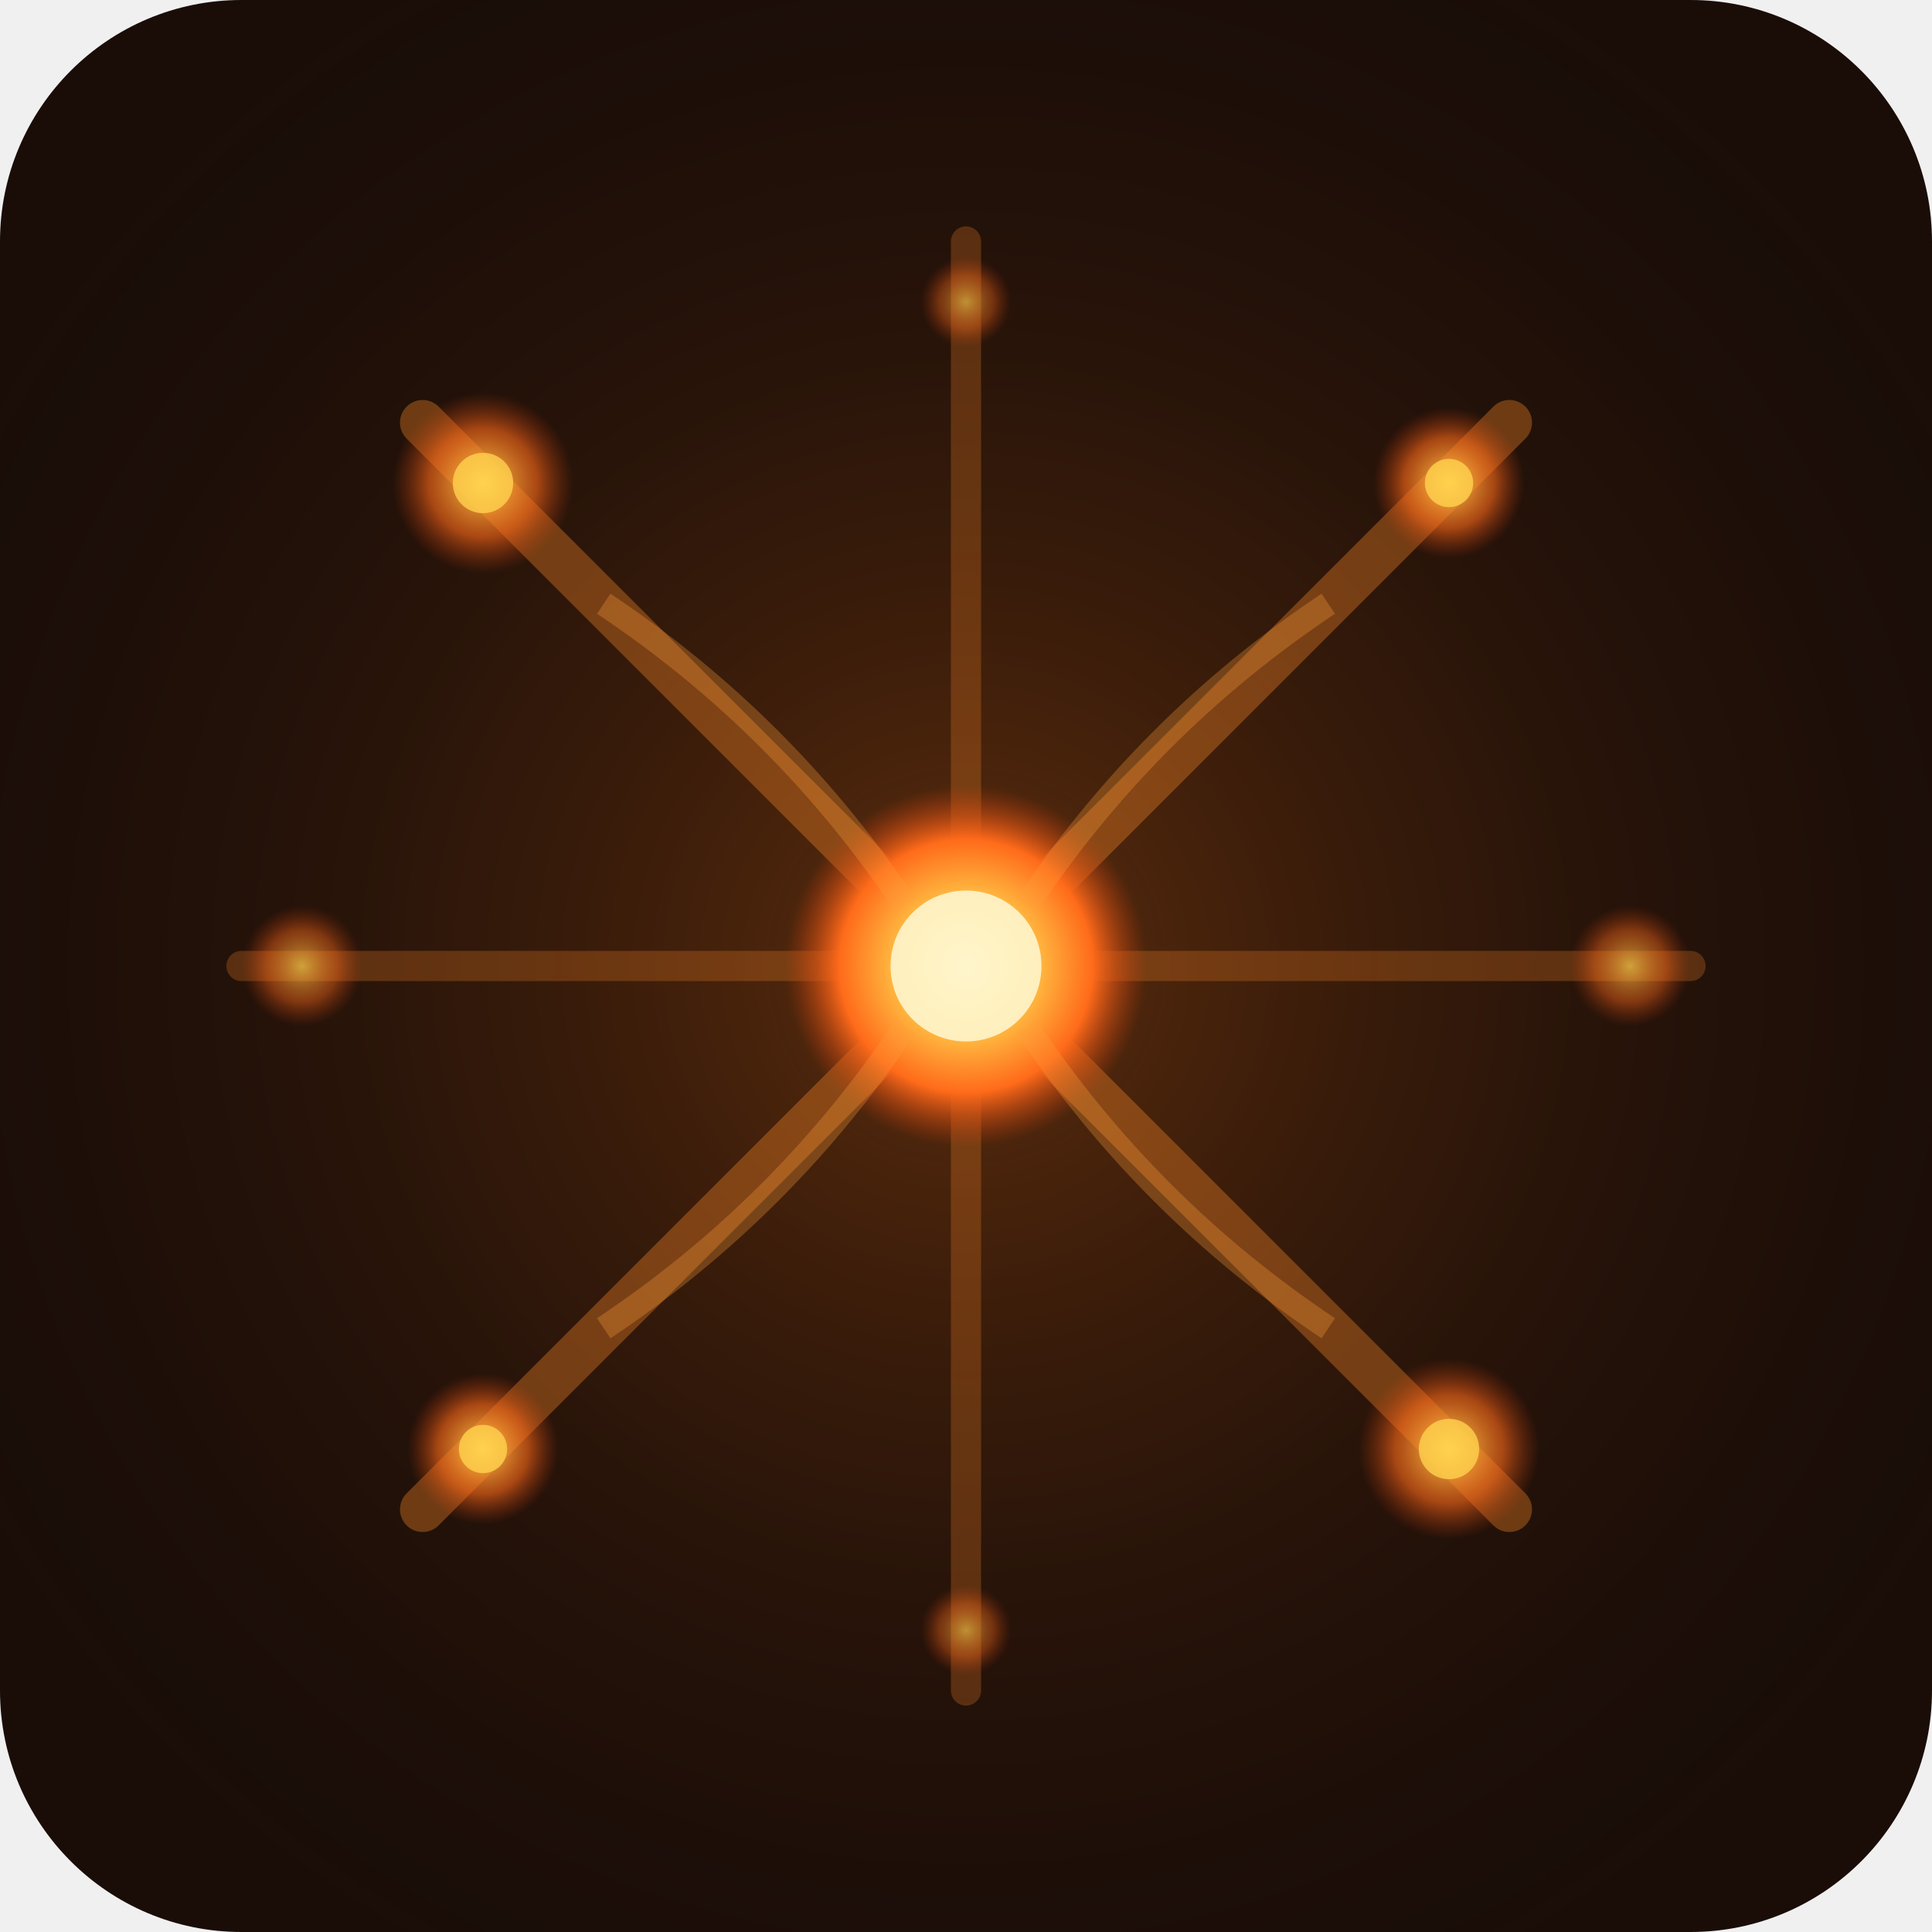
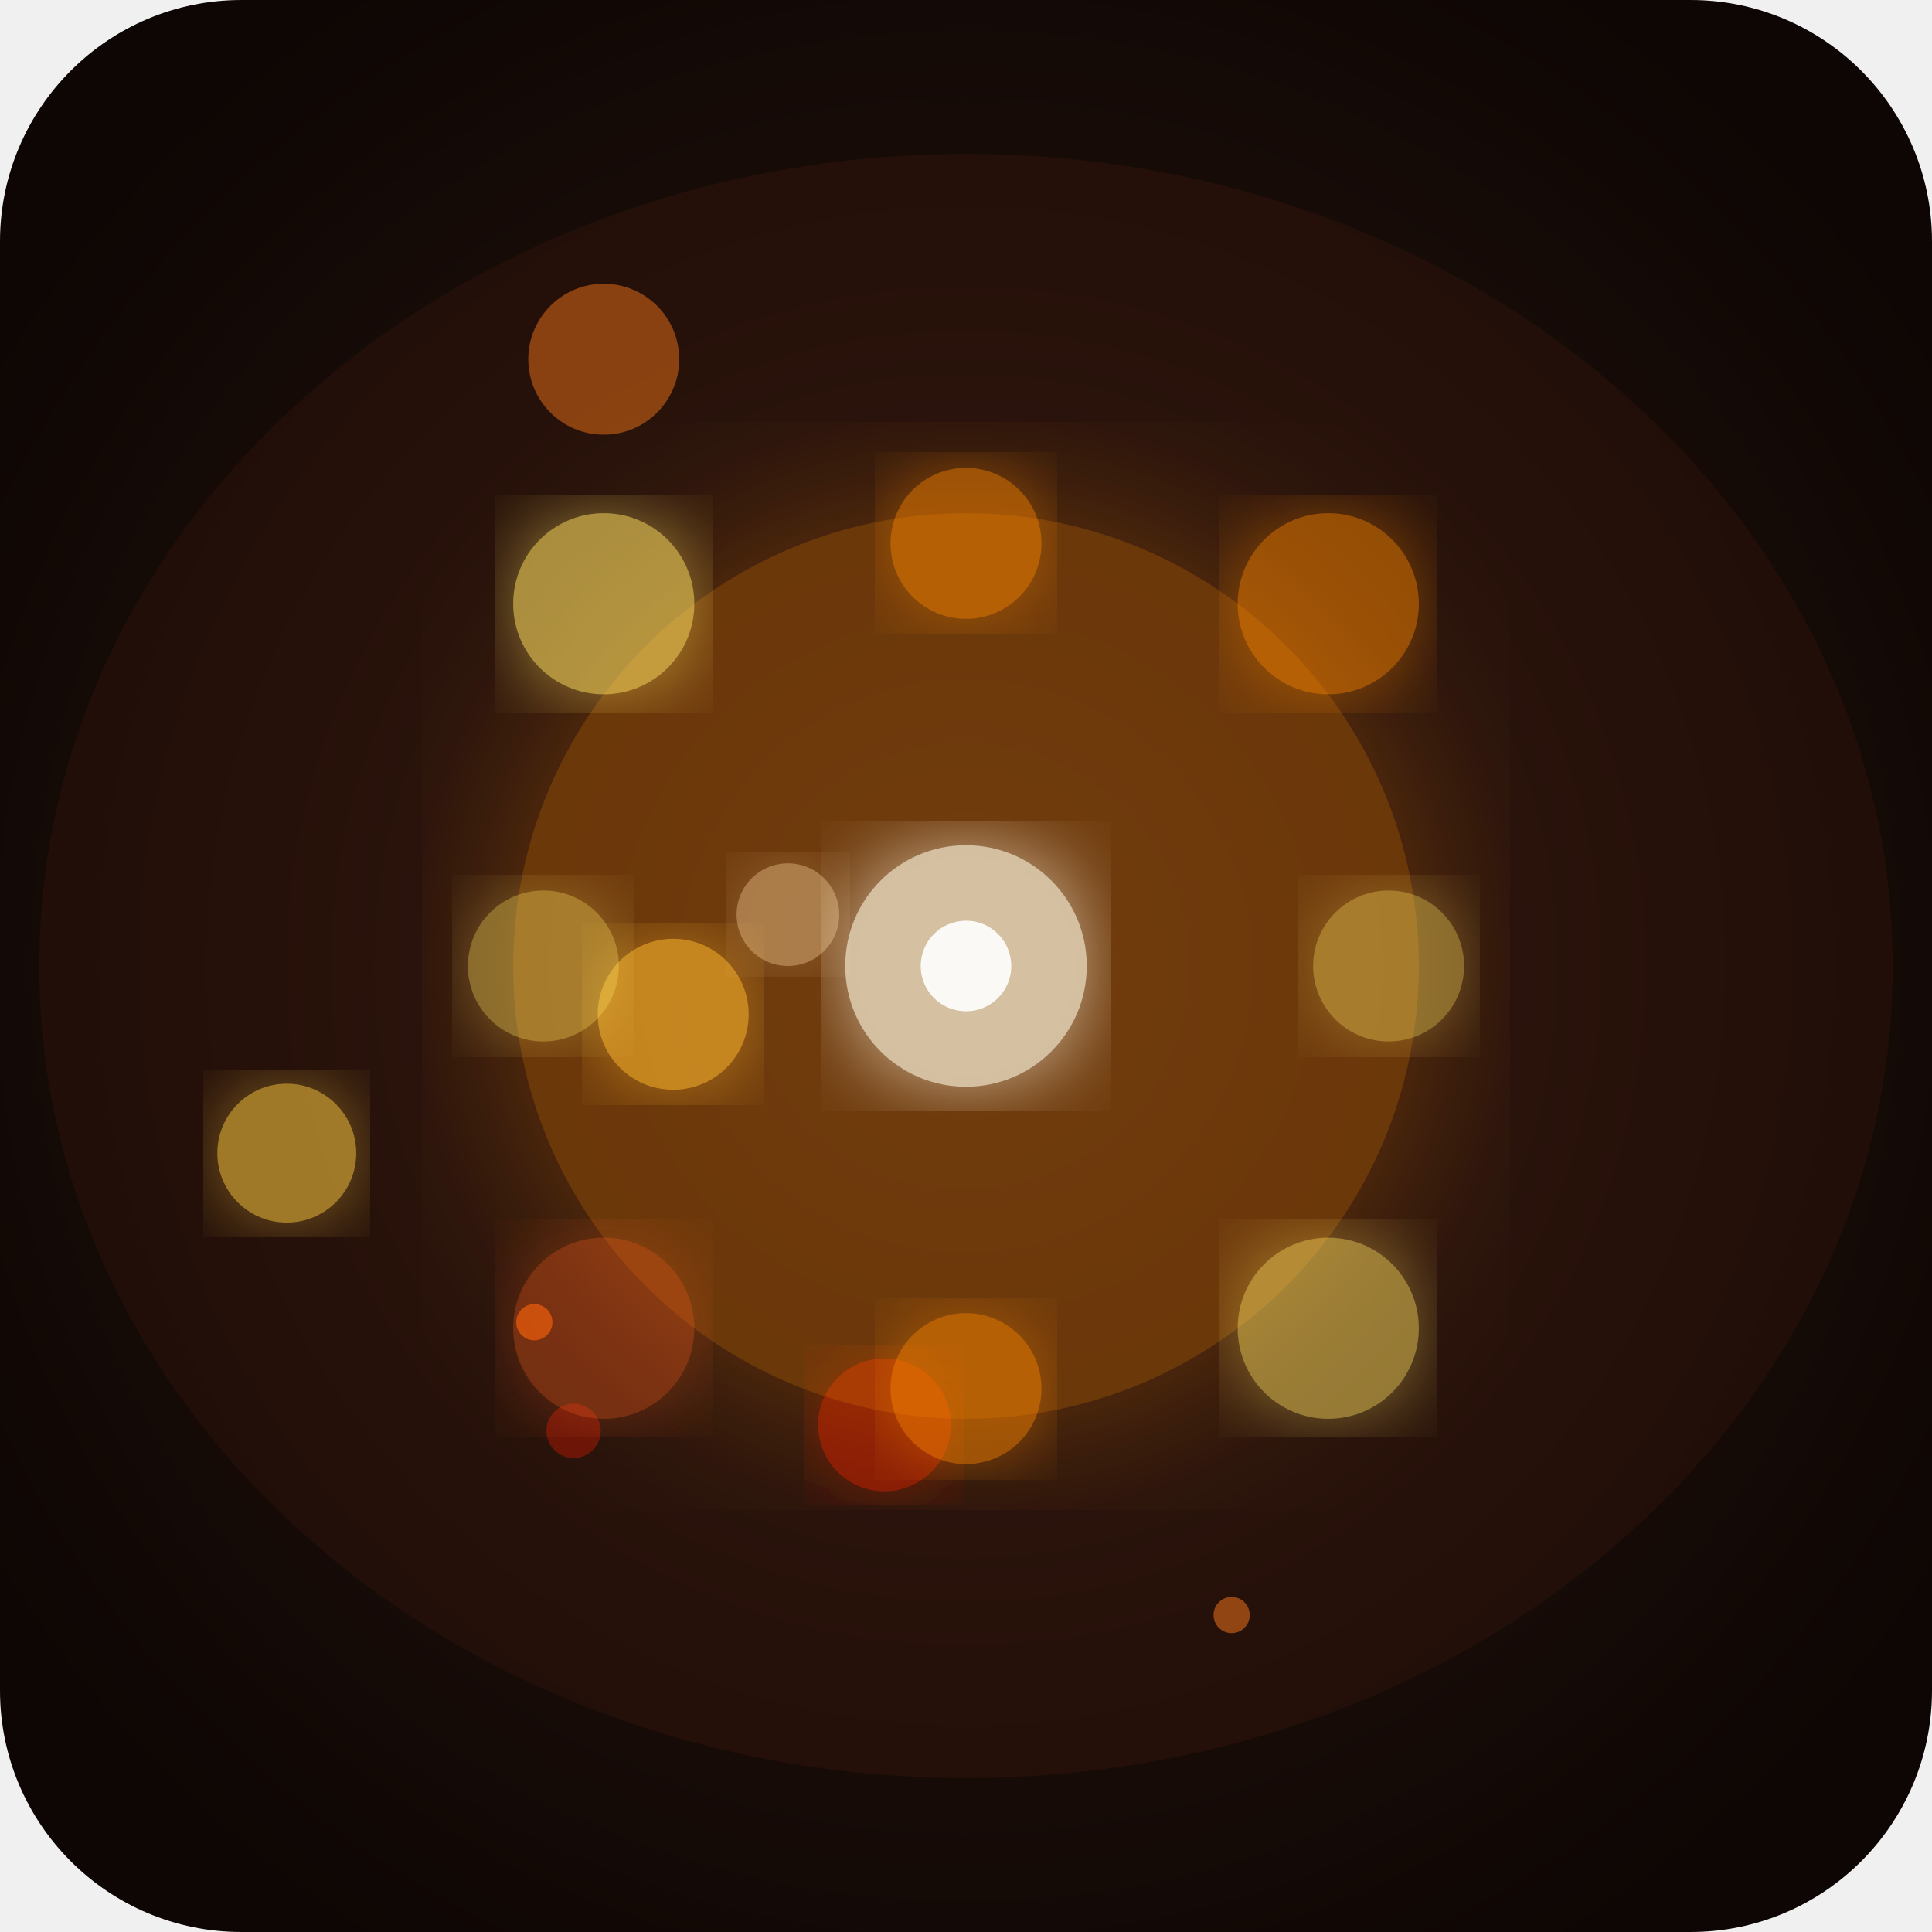
<svg xmlns="http://www.w3.org/2000/svg" width="64" height="64" viewBox="0 0 64 64">
  <defs>
-     <radialGradient id="esGlow" cx="50%" cy="50%" r="60%">
-       <stop offset="0%" stop-color="#ff7a1a" stop-opacity="0.3" />
-       <stop offset="100%" stop-color="#1a0d08" stop-opacity="0" />
-     </radialGradient>
-     <radialGradient id="esCore" cx="50%" cy="50%" r="50%">
-       <stop offset="0%" stop-color="#fff5cc" />
-       <stop offset="30%" stop-color="#ffd24d" />
-       <stop offset="70%" stop-color="#ff6b1a" />
-       <stop offset="100%" stop-color="#c43d0e" stop-opacity="0" />
-     </radialGradient>
-     <radialGradient id="esEmber" cx="50%" cy="50%" r="50%">
-       <stop offset="0%" stop-color="#ffd24d" />
-       <stop offset="60%" stop-color="#ff6b1a" stop-opacity="0.6" />
-       <stop offset="100%" stop-color="#c43d0e" stop-opacity="0" />
+     <filter id="glow1">
+       <feGaussianBlur stdDeviation="1.5" result="blur" />
+       <feMerge>
+         <feMergeNode in="blur" />
+         <feMergeNode in="SourceGraphic" />
+       </feMerge>
+     </filter>
+     <filter id="soft2">
+       <feGaussianBlur stdDeviation="3" result="blur" />
+       <feMerge>
+         <feMergeNode in="blur" />
+         <feMergeNode in="SourceGraphic" />
+       </feMerge>
+     </filter>
+     <radialGradient id="bg3" cx="50%" cy="50%" r="60%">
+       <stop offset="0%" stop-color="#2a1815" />
+       <stop offset="60%" stop-color="#1a0d08" />
+       <stop offset="100%" stop-color="#0d0604" />
    </radialGradient>
  </defs>
-   <rect width="64" height="64" fill="#1a0d08" rx="8" />
-   <rect width="64" height="64" fill="url(#esGlow)" rx="8" />
-   <path d="M32 32 L14 14" stroke="#ff8a2a" stroke-width="1.5" stroke-opacity="0.35" stroke-linecap="round" />
-   <path d="M32 32 L50 14" stroke="#ff8a2a" stroke-width="1.5" stroke-opacity="0.35" stroke-linecap="round" />
-   <path d="M32 32 L14 50" stroke="#ff8a2a" stroke-width="1.5" stroke-opacity="0.35" stroke-linecap="round" />
-   <path d="M32 32 L50 50" stroke="#ff8a2a" stroke-width="1.5" stroke-opacity="0.35" stroke-linecap="round" />
-   <path d="M32 32 L8 32" stroke="#ff8a2a" stroke-width="1" stroke-opacity="0.25" stroke-linecap="round" />
-   <path d="M32 32 L56 32" stroke="#ff8a2a" stroke-width="1" stroke-opacity="0.25" stroke-linecap="round" />
-   <path d="M32 32 L32 8" stroke="#ff8a2a" stroke-width="1" stroke-opacity="0.25" stroke-linecap="round" />
-   <path d="M32 32 L32 56" stroke="#ff8a2a" stroke-width="1" stroke-opacity="0.25" stroke-linecap="round" />
-   <circle cx="16" cy="16" r="3" fill="url(#esEmber)" />
-   <circle cx="16" cy="16" r="1" fill="#ffd24d" opacity="0.8" />
-   <circle cx="48" cy="16" r="2.5" fill="url(#esEmber)" />
-   <circle cx="48" cy="16" r="0.8" fill="#ffd24d" opacity="0.8" />
-   <circle cx="16" cy="48" r="2.5" fill="url(#esEmber)" />
-   <circle cx="16" cy="48" r="0.8" fill="#ffd24d" opacity="0.8" />
-   <circle cx="48" cy="48" r="3" fill="url(#esEmber)" />
-   <circle cx="48" cy="48" r="1" fill="#ffd24d" opacity="0.8" />
-   <circle cx="10" cy="32" r="2" fill="url(#esEmber)" opacity="0.7" />
-   <circle cx="54" cy="32" r="2" fill="url(#esEmber)" opacity="0.7" />
-   <circle cx="32" cy="10" r="1.5" fill="url(#esEmber)" opacity="0.6" />
-   <circle cx="32" cy="54" r="1.5" fill="url(#esEmber)" opacity="0.6" />
-   <circle cx="32" cy="32" r="6" fill="url(#esCore)" />
-   <circle cx="32" cy="32" r="2.5" fill="#fff5cc" opacity="0.9" />
-   <path d="M20 20 Q26 24 30 30" fill="none" stroke="#ff9d3a" stroke-width="0.8" stroke-opacity="0.3" />
-   <path d="M44 20 Q38 24 34 30" fill="none" stroke="#ff9d3a" stroke-width="0.8" stroke-opacity="0.3" />
-   <path d="M20 44 Q26 40 30 34" fill="none" stroke="#ff9d3a" stroke-width="0.8" stroke-opacity="0.3" />
-   <path d="M44 44 Q38 40 34 34" fill="none" stroke="#ff9d3a" stroke-width="0.8" stroke-opacity="0.3" />
+   <rect width="64" height="64" fill="url(#bg3)" rx="8" />
+   <ellipse cx="32.0" cy="32.0" rx="30.7" ry="26.9" fill="#e6591a" opacity="0.06" />
+   <circle cx="17.7" cy="43.8" r="0.6" fill="#ff6600" opacity="0.66" />
+   <circle cx="20.0" cy="11.9" r="2.5" fill="#ff7a1a" opacity="0.46" />
+   <circle cx="29.3" cy="47.2" r="2.2" fill="#c41a05" opacity="0.58" filter="url(#glow1)" />
+   <circle cx="9.5" cy="38.2" r="2.3" fill="#ffcc40" opacity="0.56" filter="url(#glow1)" />
+   <circle cx="22.3" cy="33.6" r="2.5" fill="#ffcc40" opacity="0.60" filter="url(#glow1)" />
+   <circle cx="19.0" cy="47.4" r="0.9" fill="#c41a05" opacity="0.43" />
+   <circle cx="26.1" cy="30.3" r="1.7" fill="#fff8e0" opacity="0.42" filter="url(#glow1)" />
+   <circle cx="40.8" cy="53.5" r="0.6" fill="#ff7a1a" opacity="0.49" />
+   <circle cx="32" cy="32" r="15" fill="#ff8800" opacity="0.3" filter="url(#soft2)" />
+   <circle cx="20" cy="20" r="3" fill="#ffe060" opacity="0.6" filter="url(#glow1)" />
+   <circle cx="44" cy="20" r="3" fill="#ff8800" opacity="0.5" filter="url(#glow1)" />
+   <circle cx="20" cy="44" r="3" fill="#e6591a" opacity="0.4" filter="url(#glow1)" />
+   <circle cx="44" cy="44" r="3" fill="#ffe060" opacity="0.5" filter="url(#glow1)" />
+   <circle cx="32" cy="18" r="2.5" fill="#ff8800" opacity="0.5" filter="url(#glow1)" />
+   <circle cx="32" cy="46" r="2.5" fill="#ff8800" opacity="0.5" filter="url(#glow1)" />
+   <circle cx="18" cy="32" r="2.5" fill="#ffe060" opacity="0.4" filter="url(#glow1)" />
+   <circle cx="46" cy="32" r="2.5" fill="#ffe060" opacity="0.4" filter="url(#glow1)" />
+   <circle cx="32" cy="32" r="4" fill="#fff8e0" opacity="0.7" filter="url(#glow1)" />
+   <circle cx="32" cy="32" r="1.5" fill="#ffffff" opacity="0.9" />
</svg>
